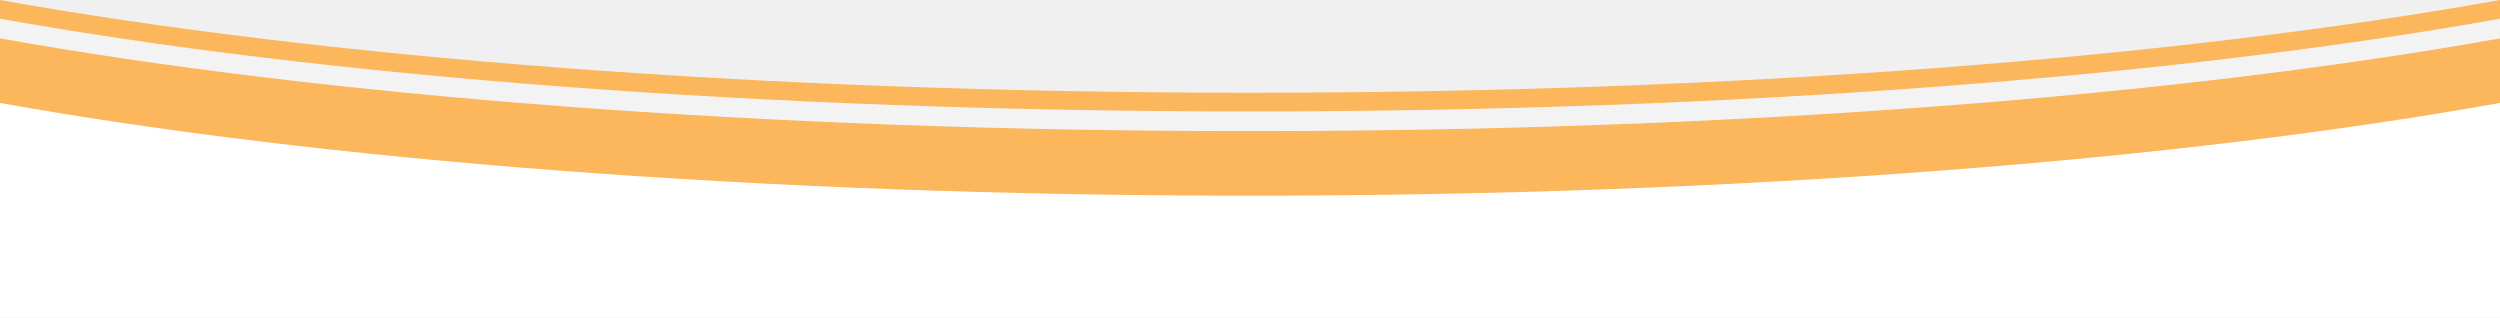
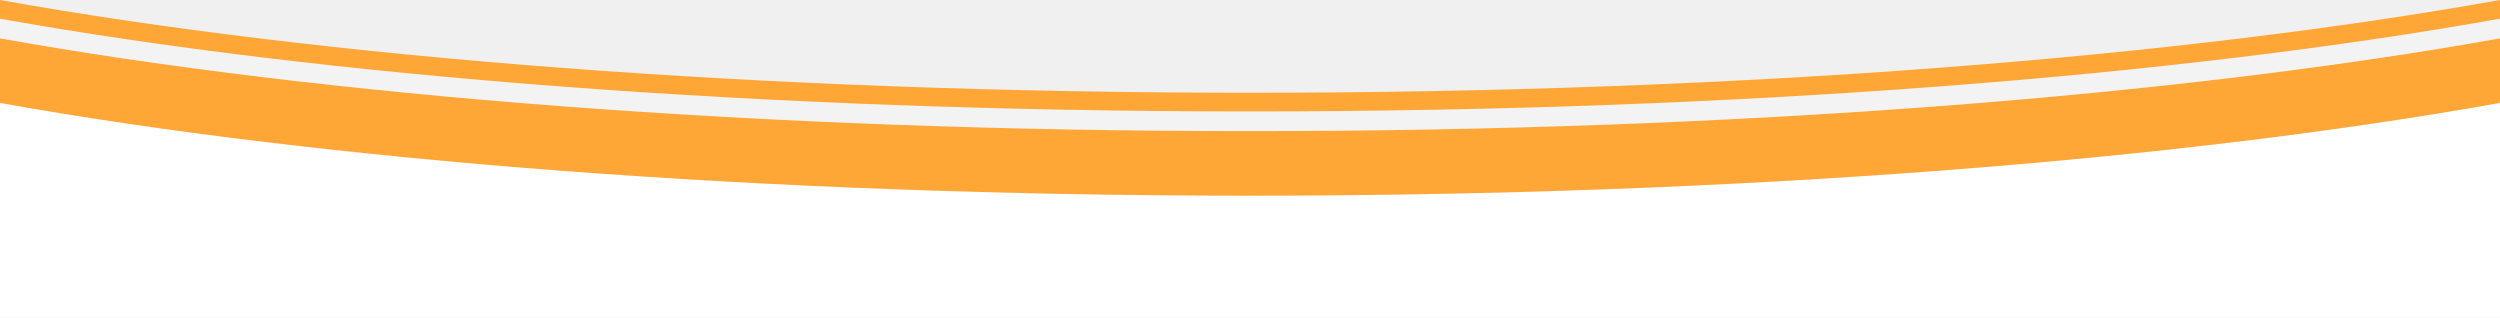
- <svg xmlns="http://www.w3.org/2000/svg" id="Layer_1" version="1.1" viewBox="0 0 762.8 96.9">
+ <svg xmlns="http://www.w3.org/2000/svg" version="1.1" viewBox="0 0 762.8 96.9">
  <defs>
    <style>
      .st0 {
        fill: #ffa736;
-         opacity: .8;
      }

      .st1 {
        fill: #fff;
      }

      .st2 {
        opacity: .2;
      }
    </style>
  </defs>
  <path class="st1" d="M0,31.4v65.5h762.8V31.4c-97.7,17.5-232.5,28.3-381.4,28.3S97.7,48.9,0,31.4Z" />
  <path class="st0" d="M381.4,40C232.5,40,97.7,29.2,0,11.7v19.7c97.7,17.5,232.5,28.3,381.4,28.3s283.7-10.8,381.4-28.3V11.7c-97.7,17.5-232.5,28.3-381.4,28.3Z" />
  <g class="st2">
    <path class="st1" d="M0,5.7v6c97.7,17.5,232.5,28.3,381.4,28.3s283.7-10.8,381.4-28.3v-6c-97.7,17.5-232.5,28.3-381.4,28.3S97.7,23.2,0,5.7Z" />
  </g>
  <path class="st0" d="M381.4,28.3C232.5,28.3,97.7,17.5,0,0v5.7c97.7,17.5,232.5,28.3,381.4,28.3s283.7-10.8,381.4-28.3V0c-97.7,17.5-232.5,28.3-381.4,28.3Z" />
</svg>
